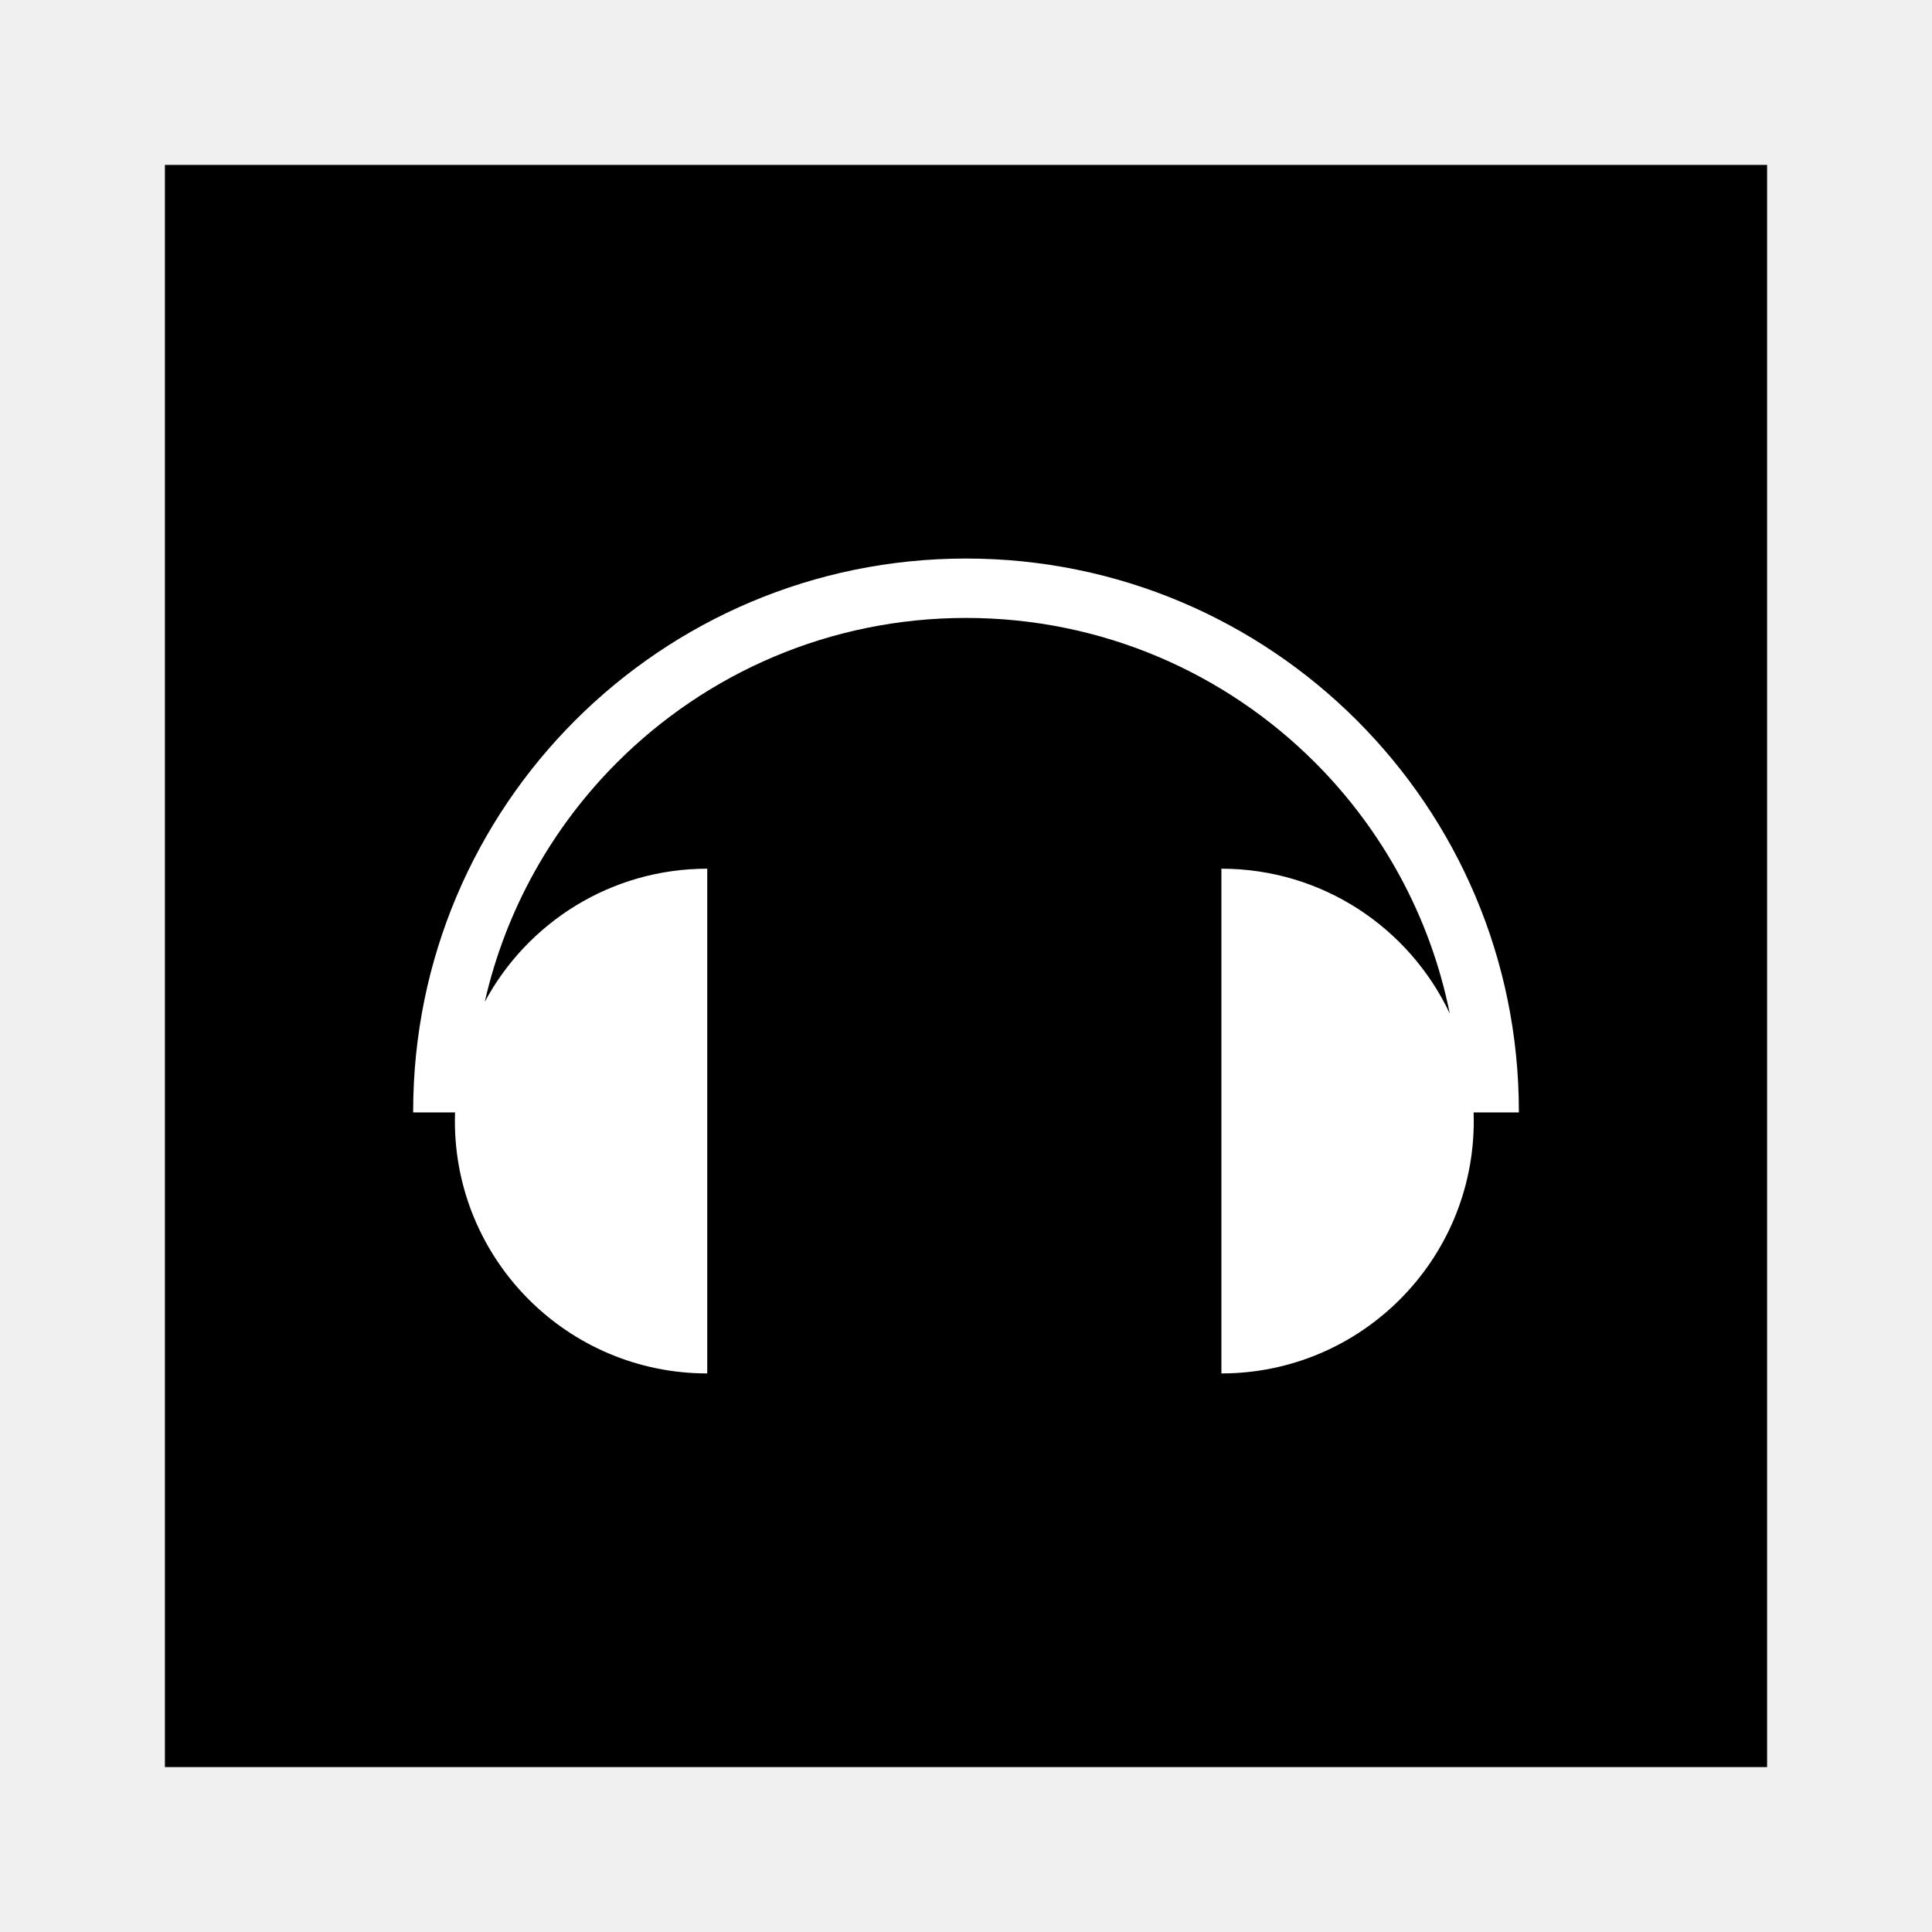
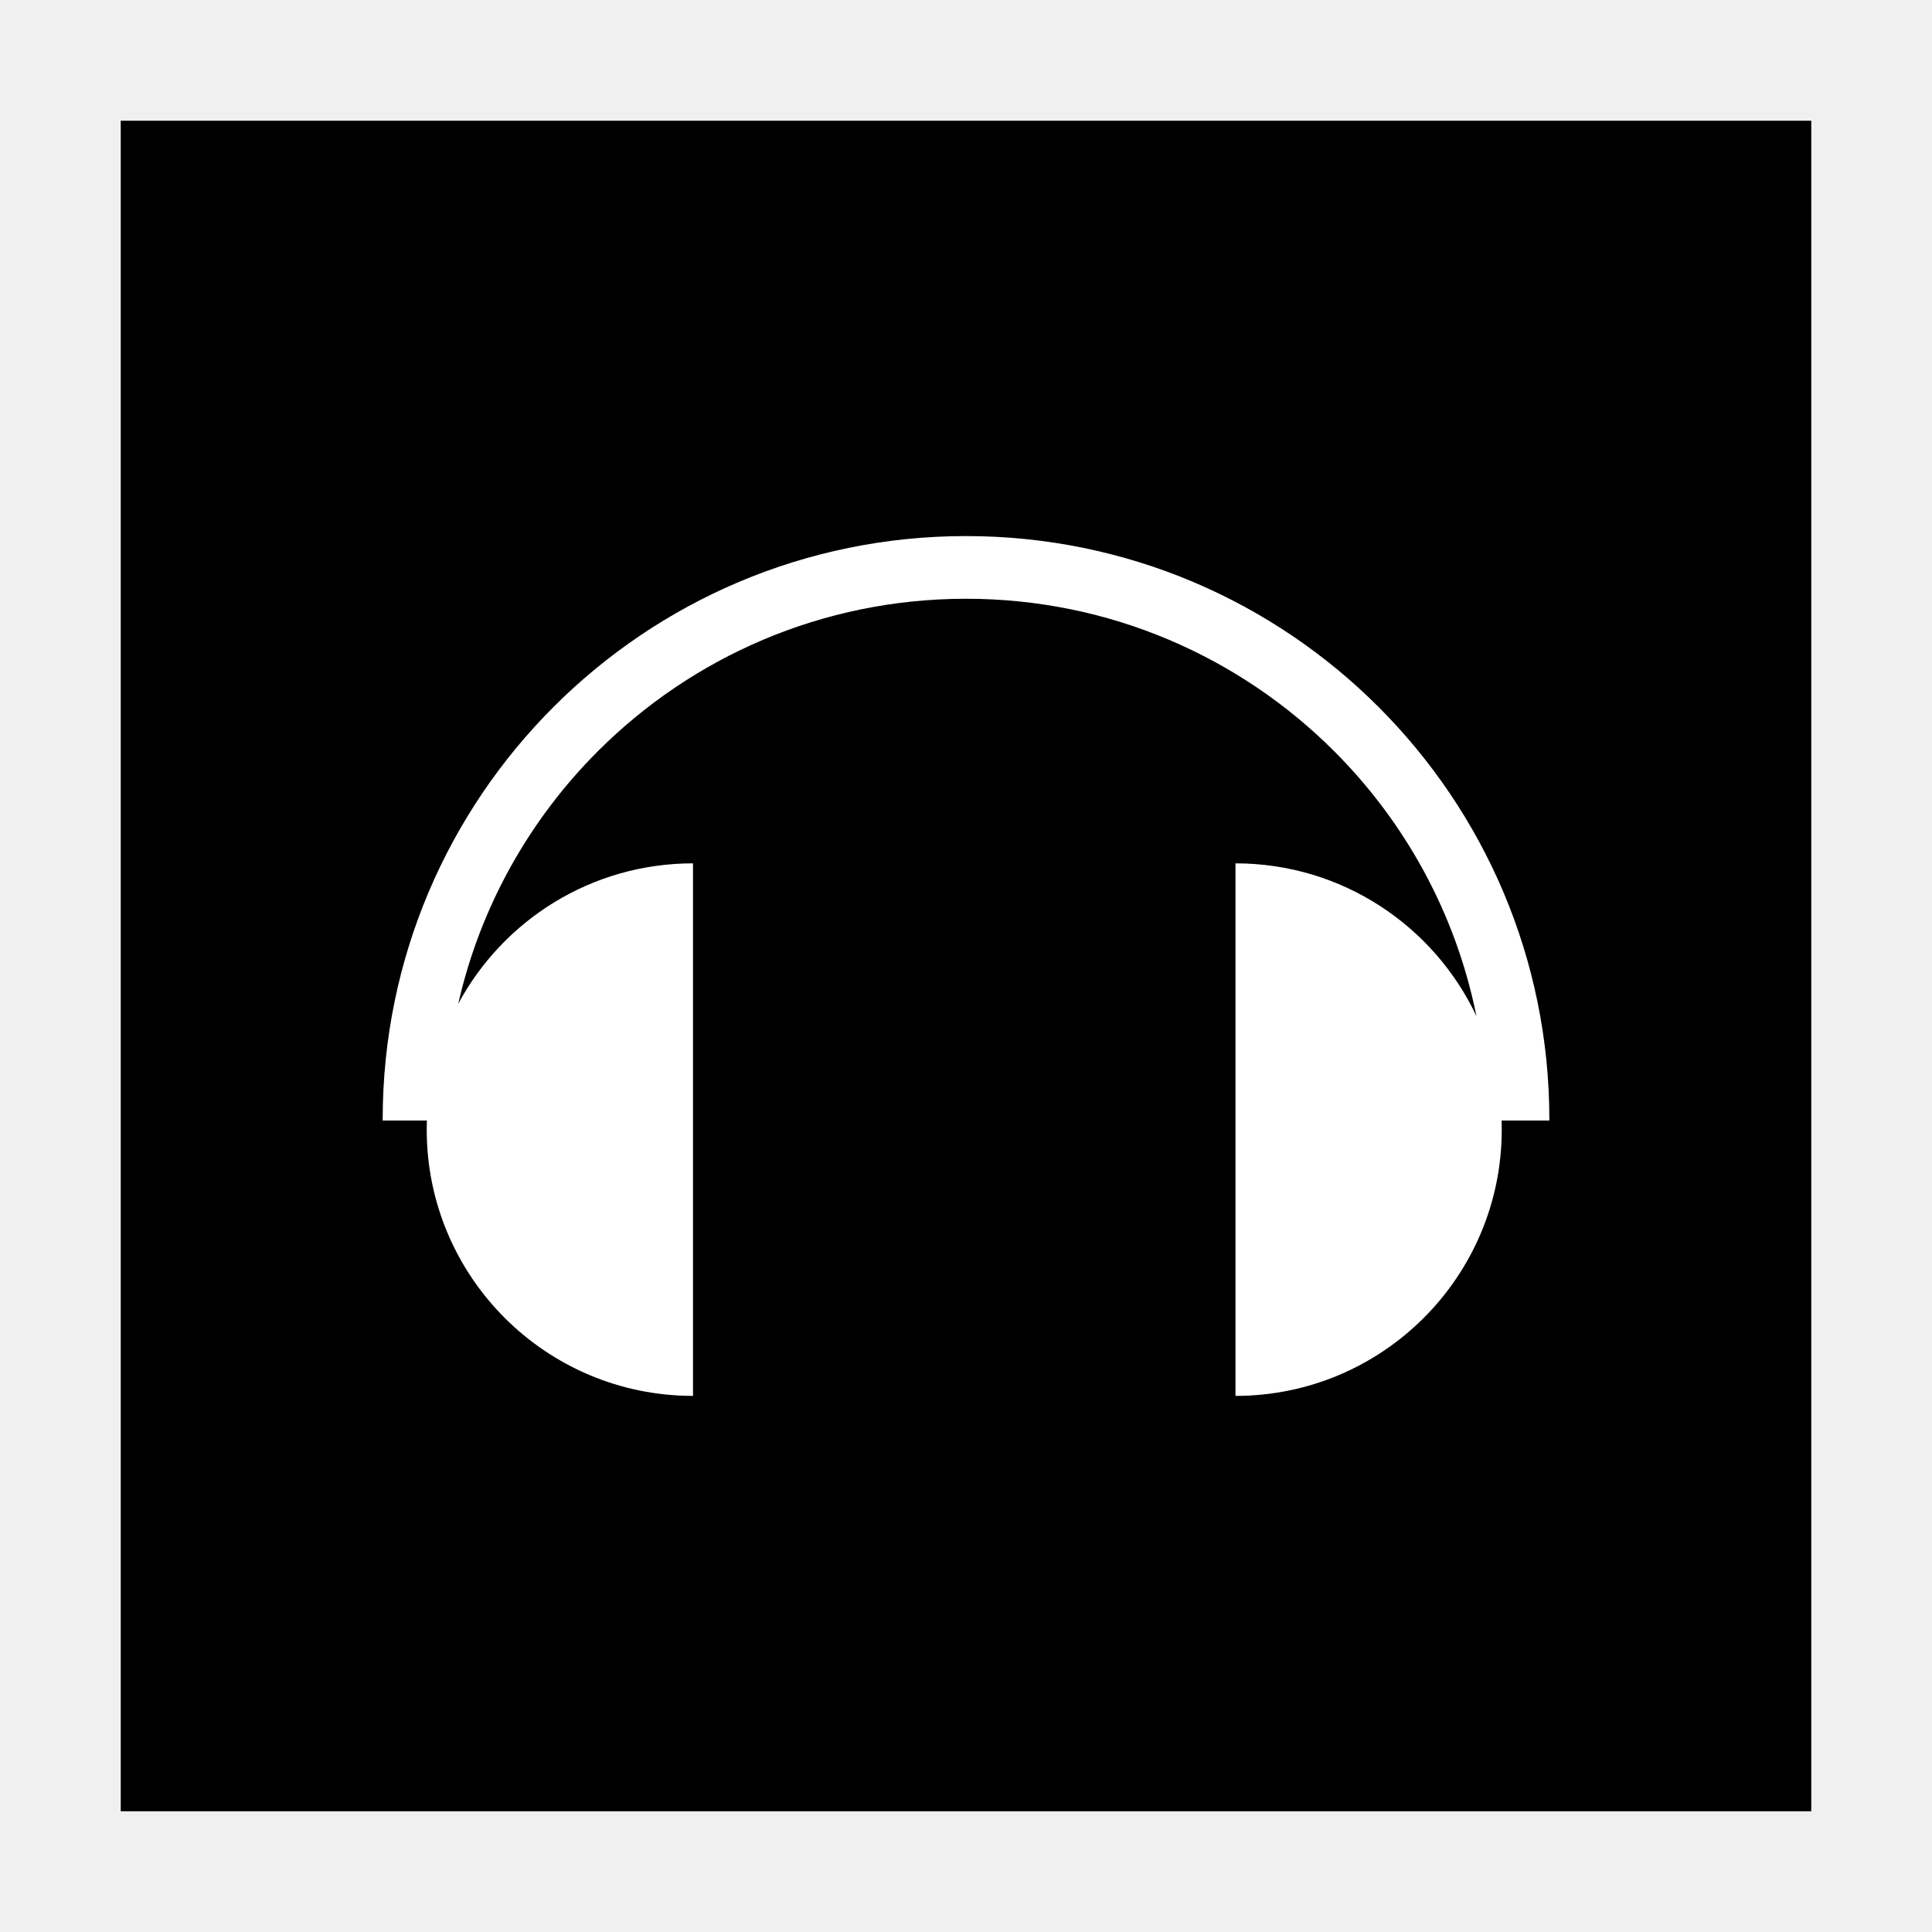
<svg xmlns="http://www.w3.org/2000/svg" xml:space="preserve" width="64px" height="64px" version="1.1" shape-rendering="geometricPrecision" text-rendering="geometricPrecision" image-rendering="optimizeQuality" fill-rule="evenodd" clip-rule="evenodd" viewBox="0 0 6400000 6400000">
-   <g id="Warstwa_x0020_1">
-     <polygon fill="{color}" points="546267,546267 5853733,546267 5853733,5853733 546267,5853733 " />
-     <path fill="#FFFFFF" d="M2342863 2877673c-318783,0 -595991,178467 -737016,441029 69331,-305673 224294,-578983 438312,-793002 295752,-295751 704536,-478706 1155959,-478706 451305,0 860089,182955 1155841,478706 222995,222995 381973,510361 446580,831743 -133702,-283586 -422249,-479770 -756505,-479770l0 1671989c461699,0 835995,-374296 835995,-835994l-473 -28583 149884 0 0 -3544c0,-1011390 -819931,-1831321 -1831322,-1831321 -1011508,0 -1831440,819931 -1831440,1831321l0 3544 138663 0 -472 28583c0,461698 374296,835994 835994,835994l0 -1671989z" />
+   <g id="Warstwa">
+     <polygon fill="{color}" points="399926,399926 6000074,399926 6000074,6000074 399926,6000074 " />
+     <path fill="#FFFFFF" d="M2295619 2859956c-336382,0 -628827,188270 -777648,465242 73112,-322445 236696,-610873 462526,-836703 312051,-312051 743277,-505045 1219621,-505045 476226,0 907452,192994 1219503,505045 235397,235279 403116,538471 471266,877570 -141025,-299177 -445517,-506109 -798199,-506109l0 1764117c487093,0 882058,-394966 882058,-882058l-472 -30237 158151 0 0 -3662c0,-1067139 -865168,-1932307 -1932307,-1932307 -1067257,0 -1932425,865168 -1932425,1932307l0 3662 146340 0 -472 30237c0,487092 394847,882058 882058,882058l0 -1764117z" />
  </g>
</svg>
